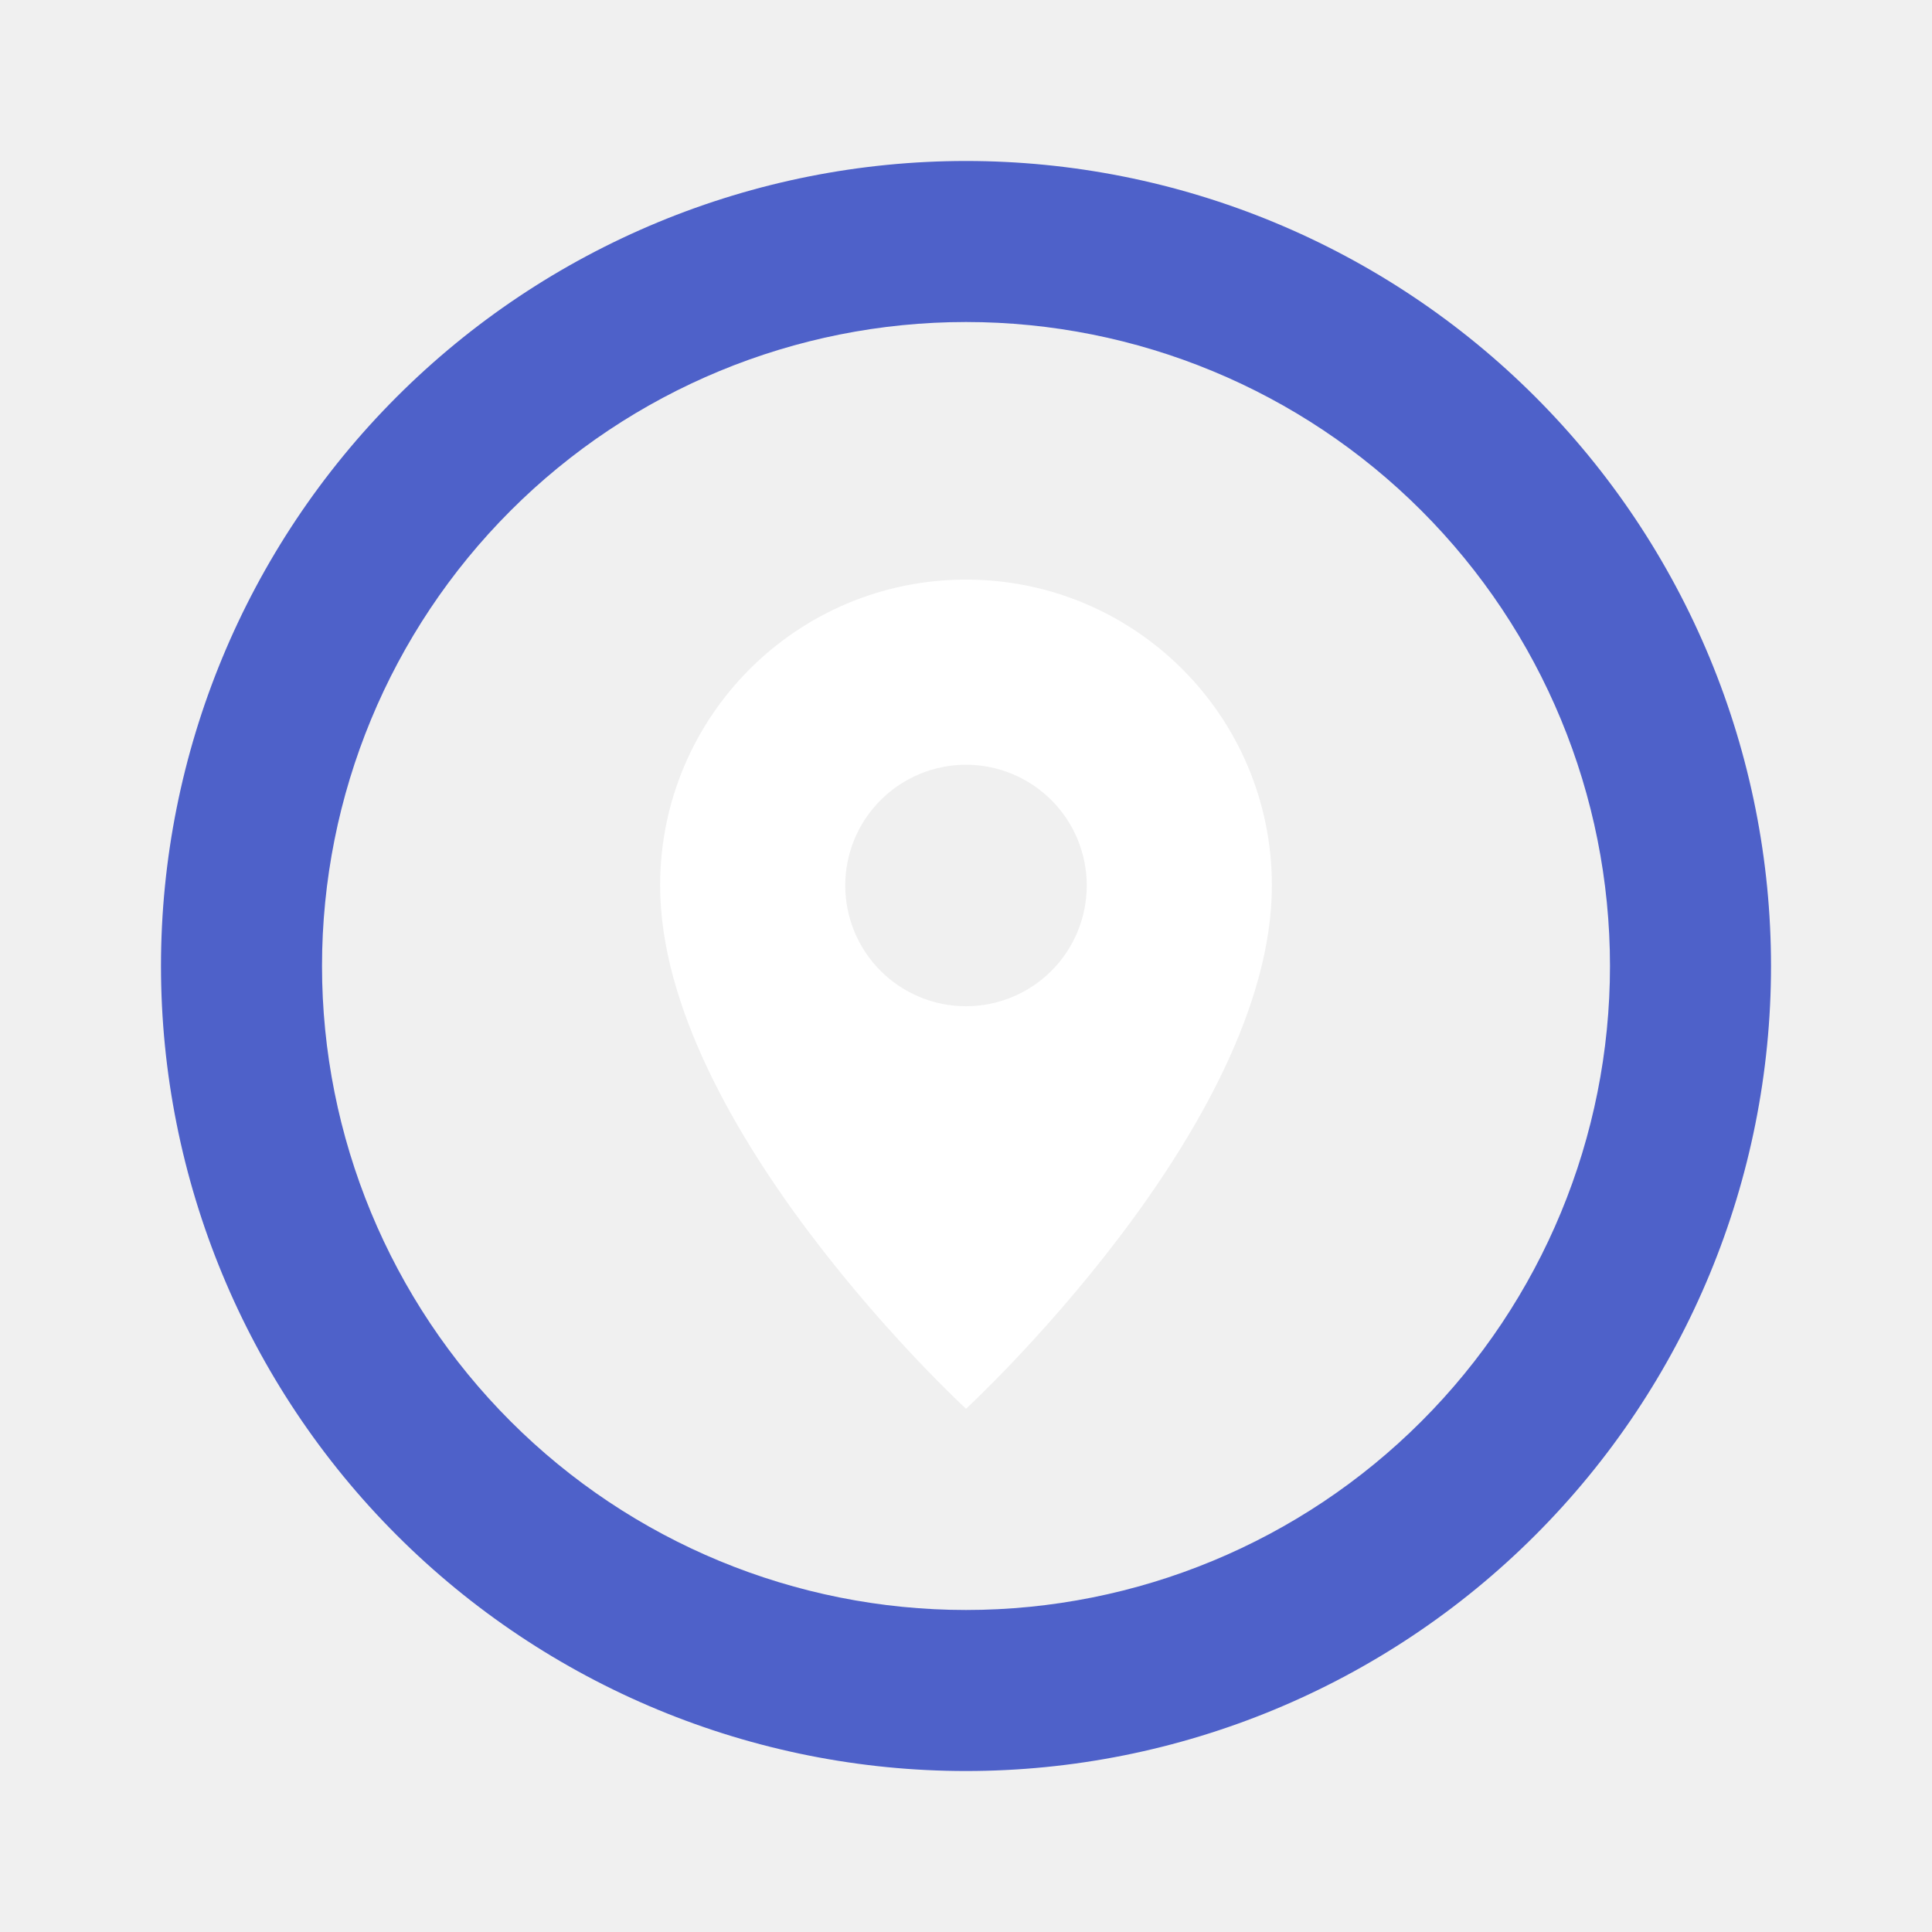
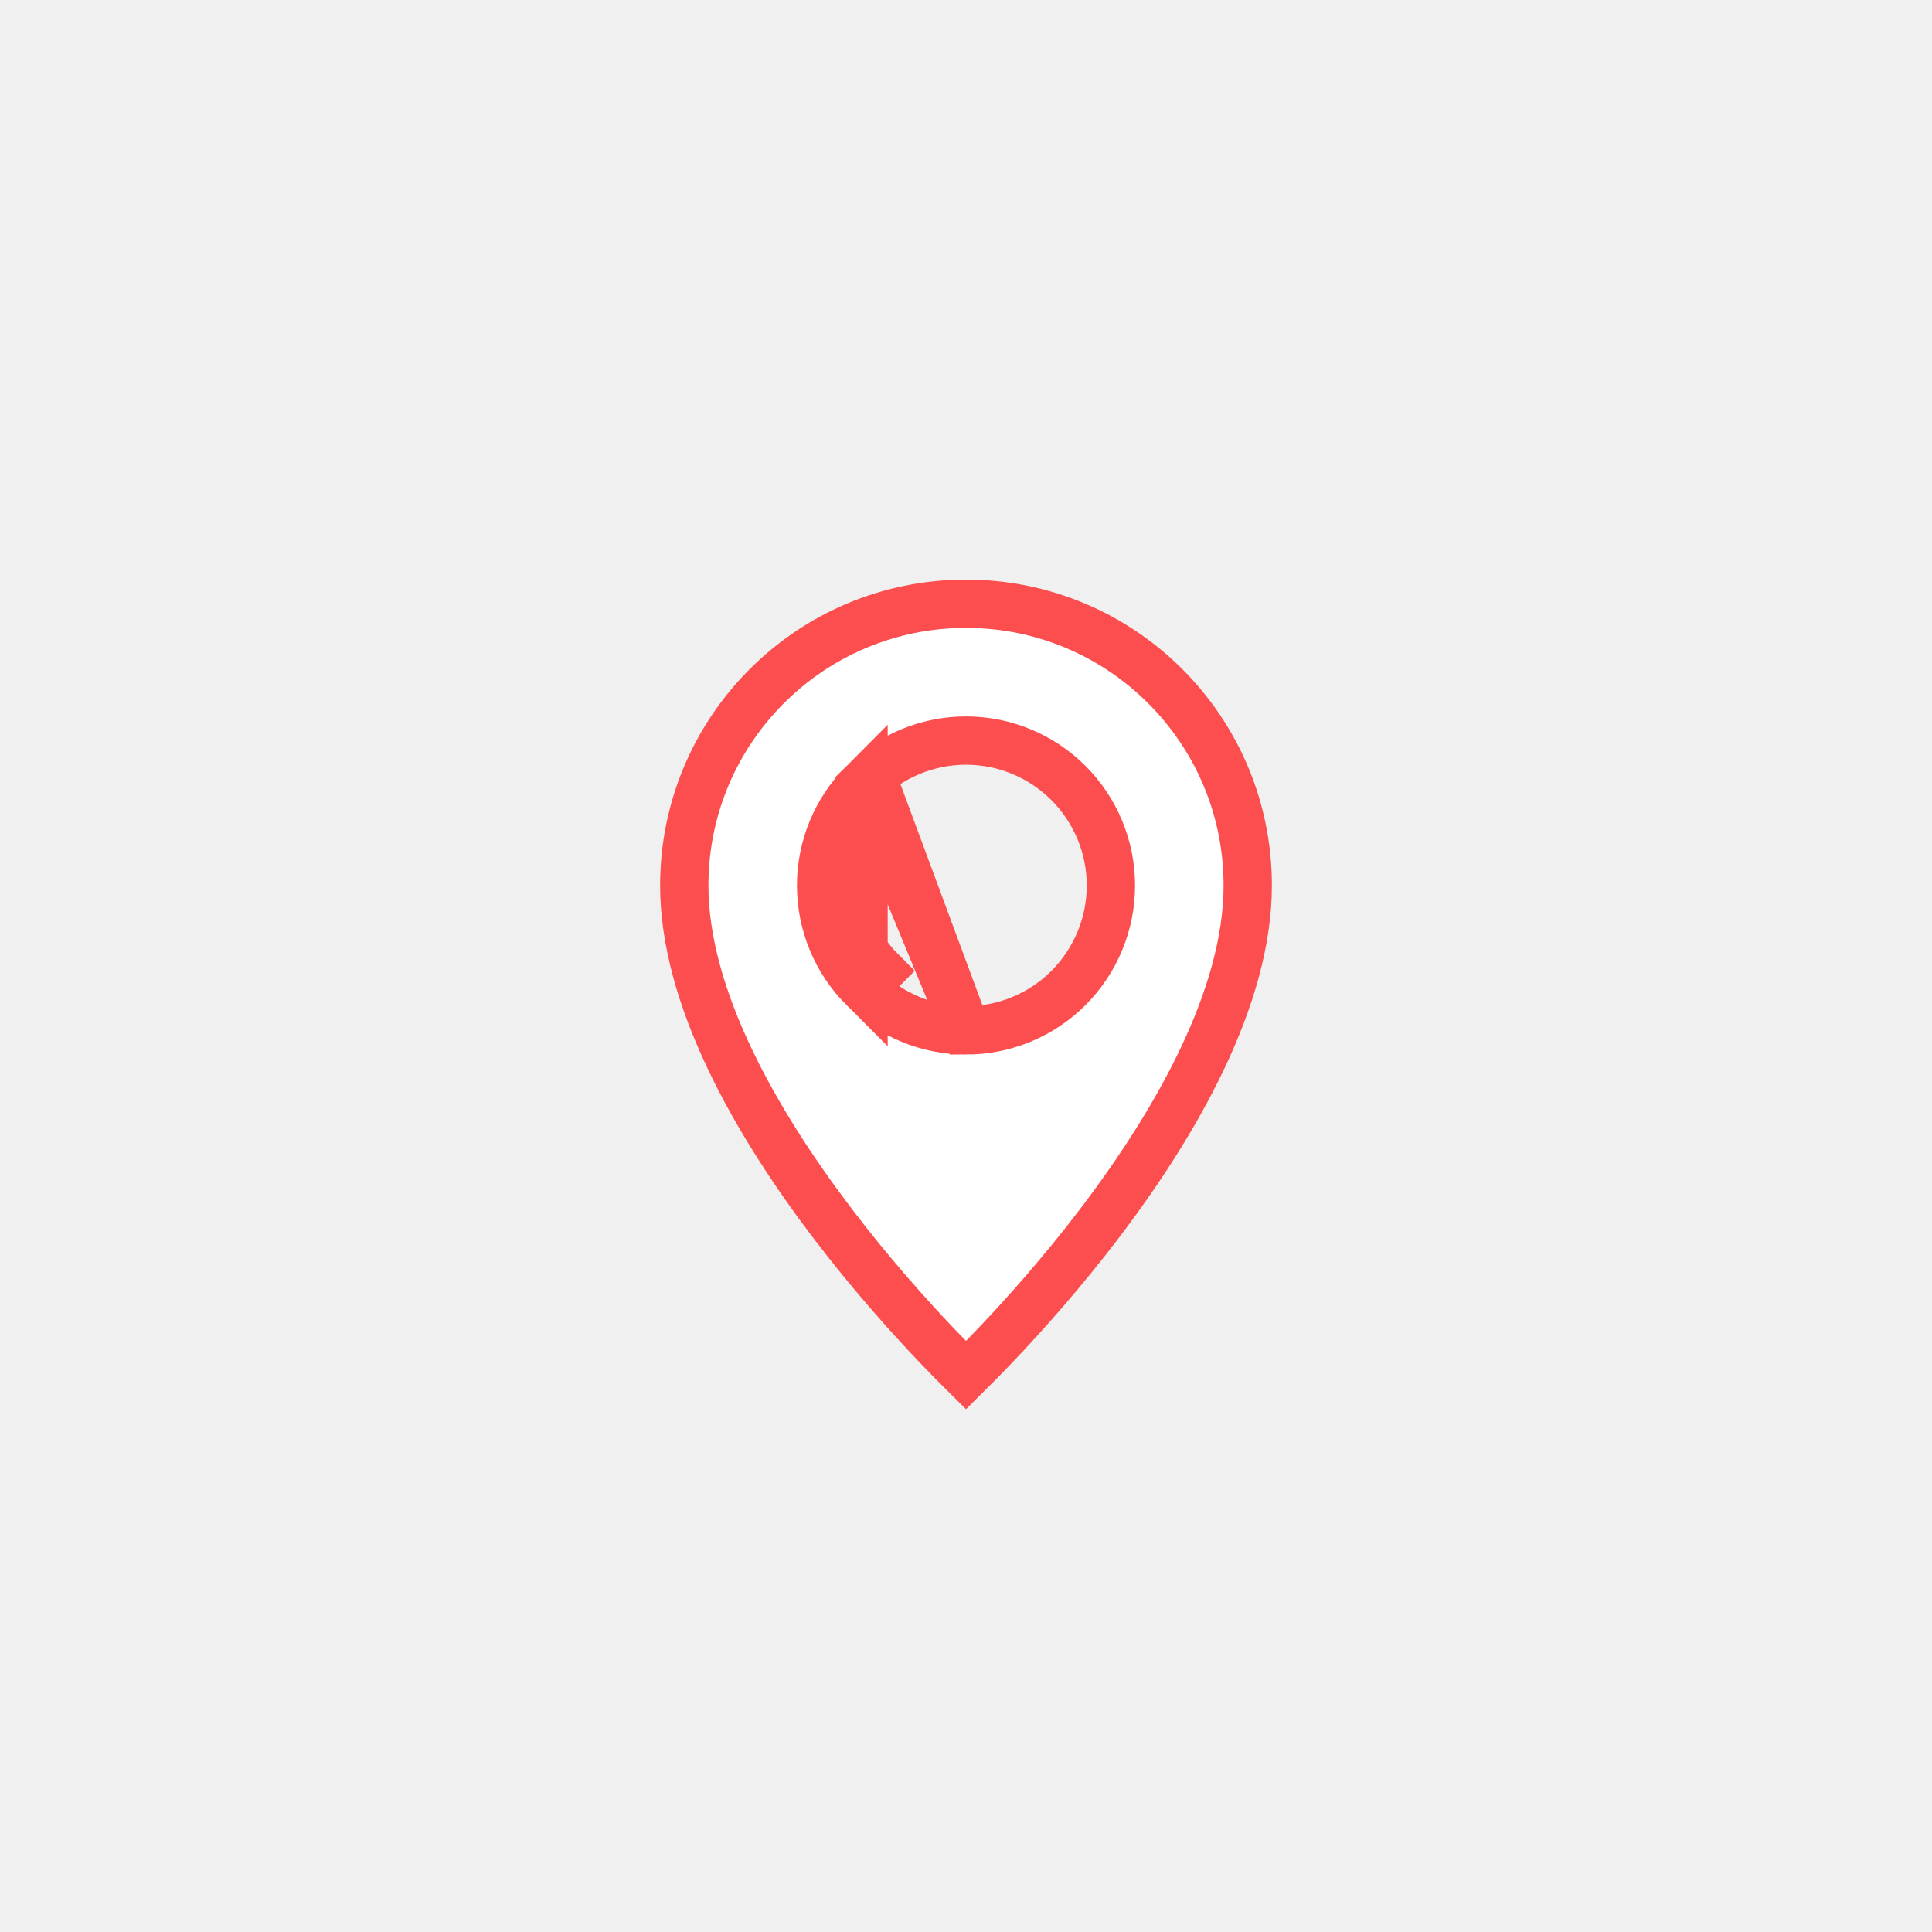
<svg xmlns="http://www.w3.org/2000/svg" width="40" height="40" viewBox="0 0 40 40" fill="none">
-   <path fill-rule="evenodd" clip-rule="evenodd" d="M10.572 29.428C13.072 31.929 16.464 33.333 20 33.333C23.536 33.333 26.928 31.929 29.428 29.428C31.929 26.928 33.333 23.536 33.333 20C33.333 16.464 31.929 13.072 29.428 10.572C26.928 8.071 23.536 6.667 20 6.667C16.464 6.667 13.072 8.071 10.572 10.572C8.071 13.072 6.667 16.464 6.667 20C6.667 23.536 8.071 26.928 10.572 29.428ZM13.622 4.602C15.644 3.764 17.811 3.333 20 3.333C22.189 3.333 24.356 3.764 26.378 4.602C28.4 5.44 30.238 6.667 31.785 8.215C33.333 9.763 34.56 11.6 35.398 13.622C36.236 15.644 36.667 17.811 36.667 20C36.667 24.42 34.911 28.66 31.785 31.785C28.66 34.911 24.42 36.667 20 36.667C17.811 36.667 15.644 36.236 13.622 35.398C11.6 34.56 9.763 33.333 8.215 31.785C5.089 28.66 3.333 24.42 3.333 20C3.333 15.58 5.089 11.341 8.215 8.215C9.763 6.667 11.6 5.44 13.622 4.602Z" fill="#4E61C9" />
-   <path fill-rule="evenodd" clip-rule="evenodd" d="M20 12C16.5 12 13.667 14.833 13.667 18.333C13.667 23.333 20 29.167 20 29.167C20 29.167 26.333 23.333 26.333 18.333C26.333 14.833 23.5 12 20 12ZM18.232 20.101C18.701 20.57 19.337 20.833 20 20.833C20.663 20.833 21.299 20.57 21.768 20.101C22.237 19.632 22.5 18.996 22.5 18.333C22.5 17.67 22.237 17.034 21.768 16.566C21.299 16.097 20.663 15.833 20 15.833C19.337 15.833 18.701 16.097 18.232 16.566C17.763 17.034 17.5 17.67 17.5 18.333C17.5 18.996 17.763 19.632 18.232 20.101Z" fill="white" />
+   <path d="M20 21.333C19.204 21.333 18.441 21.017 17.879 20.455C17.879 20.455 17.879 20.455 17.879 20.455M20 21.333L18.232 16.566C17.763 17.034 17.5 17.67 17.5 18.333C17.5 18.996 17.763 19.632 18.232 20.101L17.879 20.455M20 21.333C20.796 21.333 21.559 21.017 22.121 20.455C22.684 19.892 23 19.129 23 18.333C23 17.538 22.684 16.775 22.121 16.212C21.559 15.649 20.796 15.333 20 15.333C19.204 15.333 18.441 15.649 17.879 16.212L20 21.333ZM17.879 20.455C17.316 19.892 17 19.129 17 18.333C17 17.538 17.316 16.775 17.879 16.212L17.879 20.455ZM20 28.473C19.837 28.312 19.623 28.096 19.373 27.833C18.788 27.217 18.009 26.346 17.232 25.323C15.655 23.248 14.167 20.656 14.167 18.333C14.167 15.11 16.776 12.5 20 12.5C23.224 12.5 25.833 15.11 25.833 18.333C25.833 20.656 24.345 23.248 22.769 25.323C21.991 26.346 21.212 27.217 20.627 27.833C20.377 28.096 20.163 28.312 20 28.473Z" fill="white" stroke="#FC4E4E" />
</svg>
